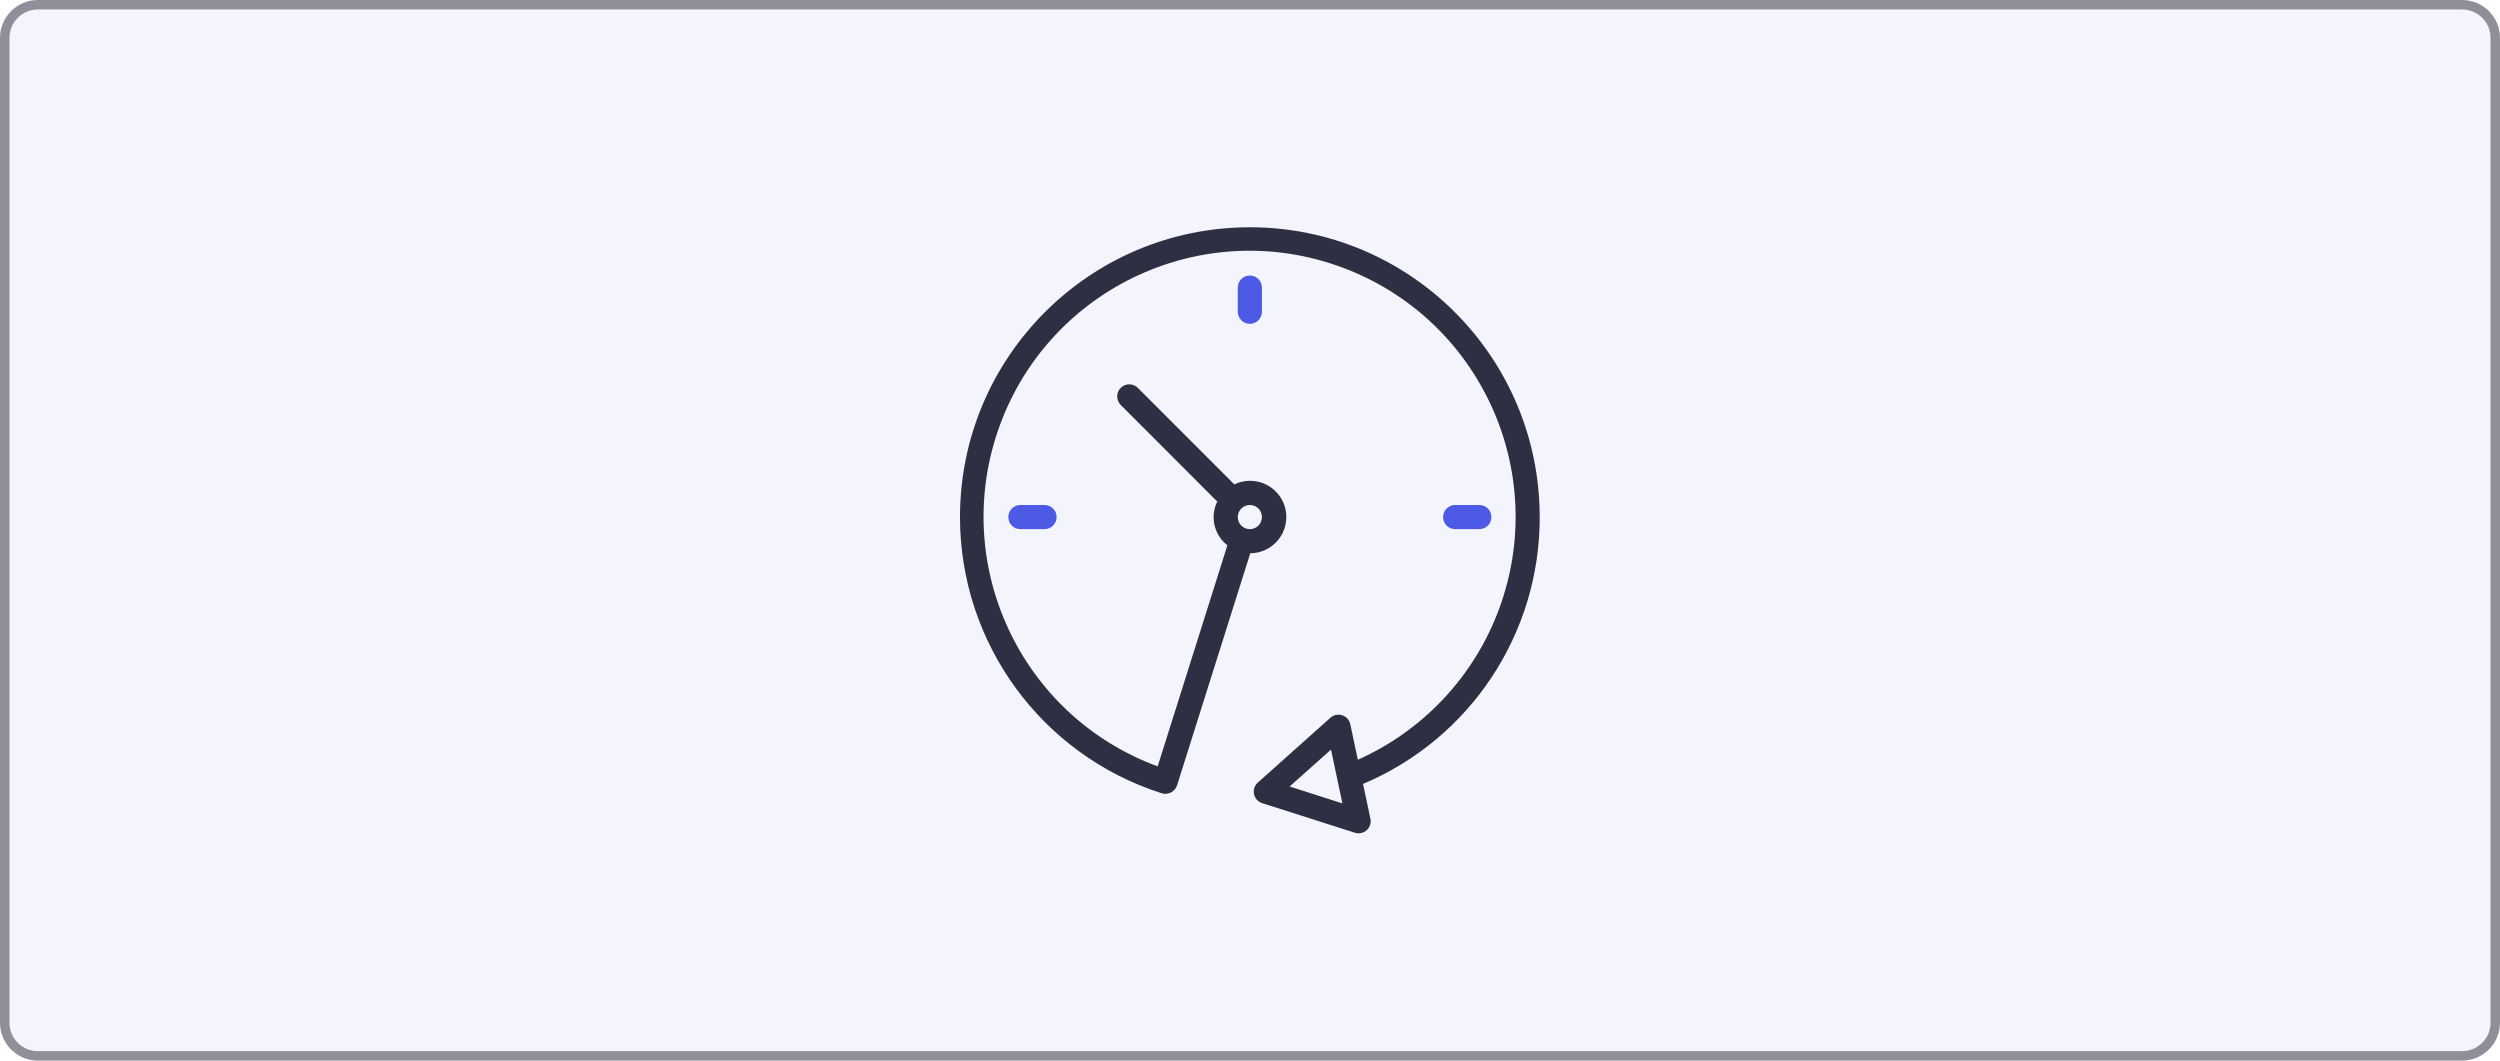
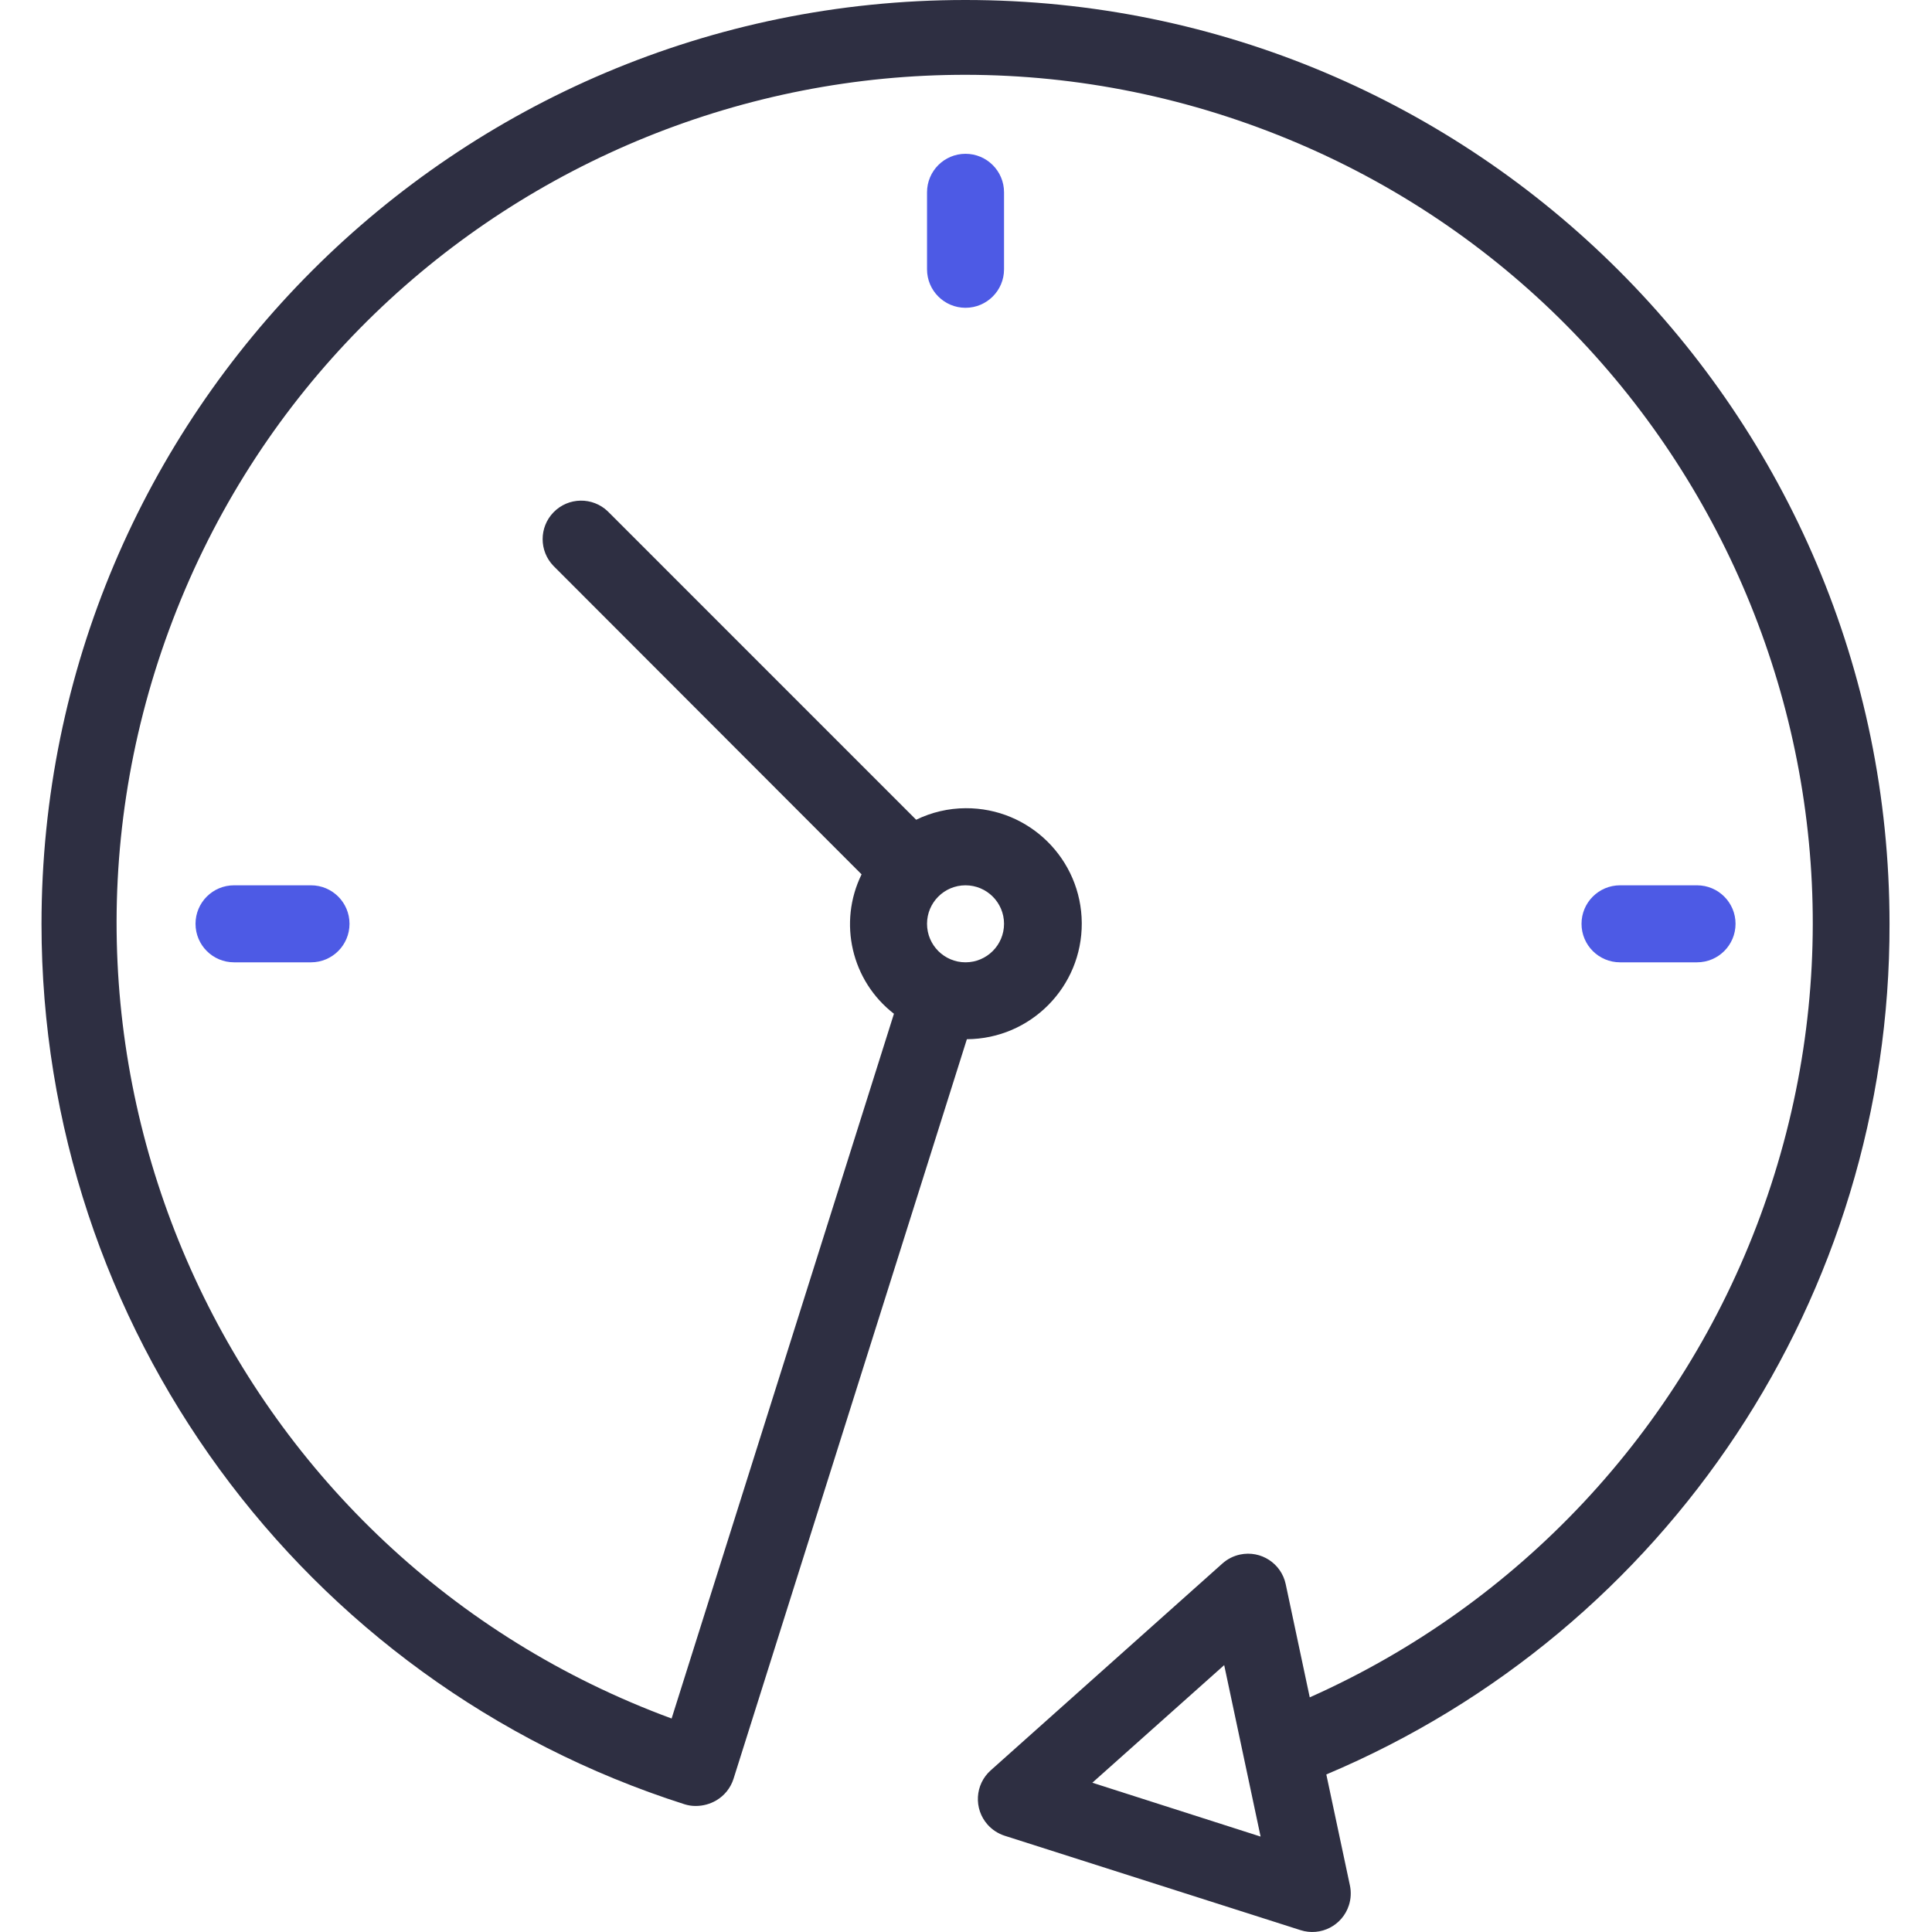
- <svg xmlns="http://www.w3.org/2000/svg" width="264" height="112" viewBox="0 0 264 112" fill="none">
-   <rect x="0.5" y="0.5" width="263" height="111" rx="3.5" fill="#F4F4FD" stroke="#8E8F99" />
-   <path d="M162.593 54.602C162.59 37.698 148.883 23.997 131.978 24C115.073 24.003 101.372 37.711 101.375 54.616C101.378 67.932 109.989 79.718 122.674 83.768C122.795 83.806 122.921 83.826 123.047 83.825C123.289 83.825 123.525 83.76 123.732 83.638C124.002 83.478 124.204 83.224 124.299 82.925L132.029 58.425C134.142 58.414 135.846 56.692 135.835 54.579C135.824 52.466 134.103 50.762 131.989 50.773C131.421 50.775 130.86 50.906 130.349 51.155L120.137 40.942C119.63 40.453 118.823 40.467 118.334 40.973C117.856 41.468 117.856 42.251 118.334 42.746L128.541 52.964C127.757 54.562 128.205 56.492 129.613 57.582L122.248 80.928C107.692 75.566 100.239 59.42 105.601 44.864C110.963 30.309 127.109 22.855 141.665 28.217C156.22 33.579 163.673 49.726 158.312 64.281C155.692 71.392 150.31 77.143 143.387 80.228L142.591 76.479C142.446 75.79 141.769 75.35 141.08 75.496C140.862 75.542 140.661 75.644 140.495 75.792L132.821 82.643C132.294 83.111 132.248 83.918 132.716 84.444C132.869 84.615 133.064 84.742 133.283 84.811L143.08 87.939C143.75 88.154 144.469 87.785 144.684 87.114C144.752 86.902 144.764 86.677 144.718 86.459L143.936 82.781C155.264 78.005 162.62 66.897 162.593 54.602ZM131.984 53.327C132.688 53.327 133.26 53.898 133.26 54.602C133.26 55.307 132.688 55.878 131.984 55.878C131.28 55.878 130.709 55.307 130.709 54.602C130.709 53.898 131.28 53.327 131.984 53.327ZM136.185 83.055L140.553 79.159L141.759 84.839L136.185 83.055Z" fill="#2E2F42" />
-   <path d="M130.709 30.37V32.921C130.709 33.626 131.28 34.196 131.984 34.196C132.688 34.196 133.26 33.626 133.26 32.921V30.37C133.26 29.666 132.688 29.095 131.984 29.095C131.28 29.095 130.709 29.666 130.709 30.37Z" fill="#4D5AE5" />
-   <path d="M107.752 53.327C107.047 53.327 106.477 53.898 106.477 54.602C106.477 55.307 107.047 55.878 107.752 55.878H110.303C111.007 55.878 111.578 55.307 111.578 54.602C111.578 53.898 111.007 53.327 110.303 53.327H107.752Z" fill="#4D5AE5" />
-   <path d="M156.216 55.878C156.921 55.878 157.492 55.307 157.492 54.602C157.492 53.898 156.921 53.327 156.216 53.327H153.665C152.961 53.327 152.39 53.898 152.39 54.602C152.39 55.307 152.961 55.878 153.665 55.878H156.216Z" fill="#4D5AE5" />
+ <svg xmlns="http://www.w3.org/2000/svg" width="64" height="64" viewBox="0 0 64 64" fill="none">
+   <path d="M62.593 30.602C62.59 13.698 48.883 -0.003 31.977 6.39362e-07C15.073 0.003 1.372 13.711 1.375 30.616C1.378 43.932 9.989 55.718 22.674 59.768C22.795 59.806 22.921 59.826 23.047 59.825C23.289 59.825 23.525 59.76 23.732 59.638C24.002 59.478 24.204 59.224 24.299 58.925L32.029 34.425C34.142 34.414 35.846 32.692 35.835 30.579C35.824 28.466 34.102 26.762 31.989 26.773C31.421 26.775 30.86 26.906 30.349 27.155L20.137 16.942C19.63 16.453 18.823 16.467 18.334 16.973C17.856 17.468 17.856 18.251 18.334 18.746L28.541 28.964C27.757 30.562 28.205 32.492 29.613 33.582L22.248 56.928C7.692 51.566 0.239 35.42 5.601 20.864C10.963 6.309 27.109 -1.145 41.665 4.217C56.22 9.579 63.673 25.726 58.312 40.281C55.692 47.392 50.31 53.143 43.387 56.227L42.591 52.479C42.446 51.79 41.769 51.35 41.08 51.496C40.862 51.542 40.661 51.644 40.495 51.792L32.821 58.643C32.294 59.111 32.248 59.917 32.716 60.444C32.869 60.615 33.064 60.742 33.283 60.812L43.08 63.938C43.751 64.154 44.469 63.785 44.684 63.114C44.752 62.902 44.764 62.677 44.718 62.459L43.936 58.781C55.264 54.005 62.62 42.897 62.593 30.602ZM31.984 29.327C32.688 29.327 33.26 29.898 33.26 30.602C33.26 31.307 32.688 31.878 31.984 31.878C31.28 31.878 30.709 31.307 30.709 30.602C30.709 29.898 31.28 29.327 31.984 29.327ZM36.185 59.055L40.553 55.159L41.759 60.839L36.185 59.055Z" fill="#2E2F42" />
+   <path d="M30.709 6.37V8.921C30.709 9.625 31.28 10.196 31.984 10.196C32.688 10.196 33.26 9.625 33.26 8.921V6.37C33.26 5.666 32.688 5.095 31.984 5.095C31.28 5.095 30.709 5.666 30.709 6.37Z" fill="#4D5AE5" />
+   <path d="M7.752 29.327C7.047 29.327 6.477 29.898 6.477 30.602C6.477 31.307 7.047 31.878 7.752 31.878H10.303C11.007 31.878 11.578 31.307 11.578 30.602C11.578 29.898 11.007 29.327 10.303 29.327H7.752Z" fill="#4D5AE5" />
+   <path d="M56.216 31.878C56.921 31.878 57.492 31.307 57.492 30.602C57.492 29.898 56.921 29.327 56.216 29.327H53.666C52.961 29.327 52.39 29.898 52.39 30.602C52.39 31.307 52.961 31.878 53.666 31.878H56.216Z" fill="#4D5AE5" />
</svg>
